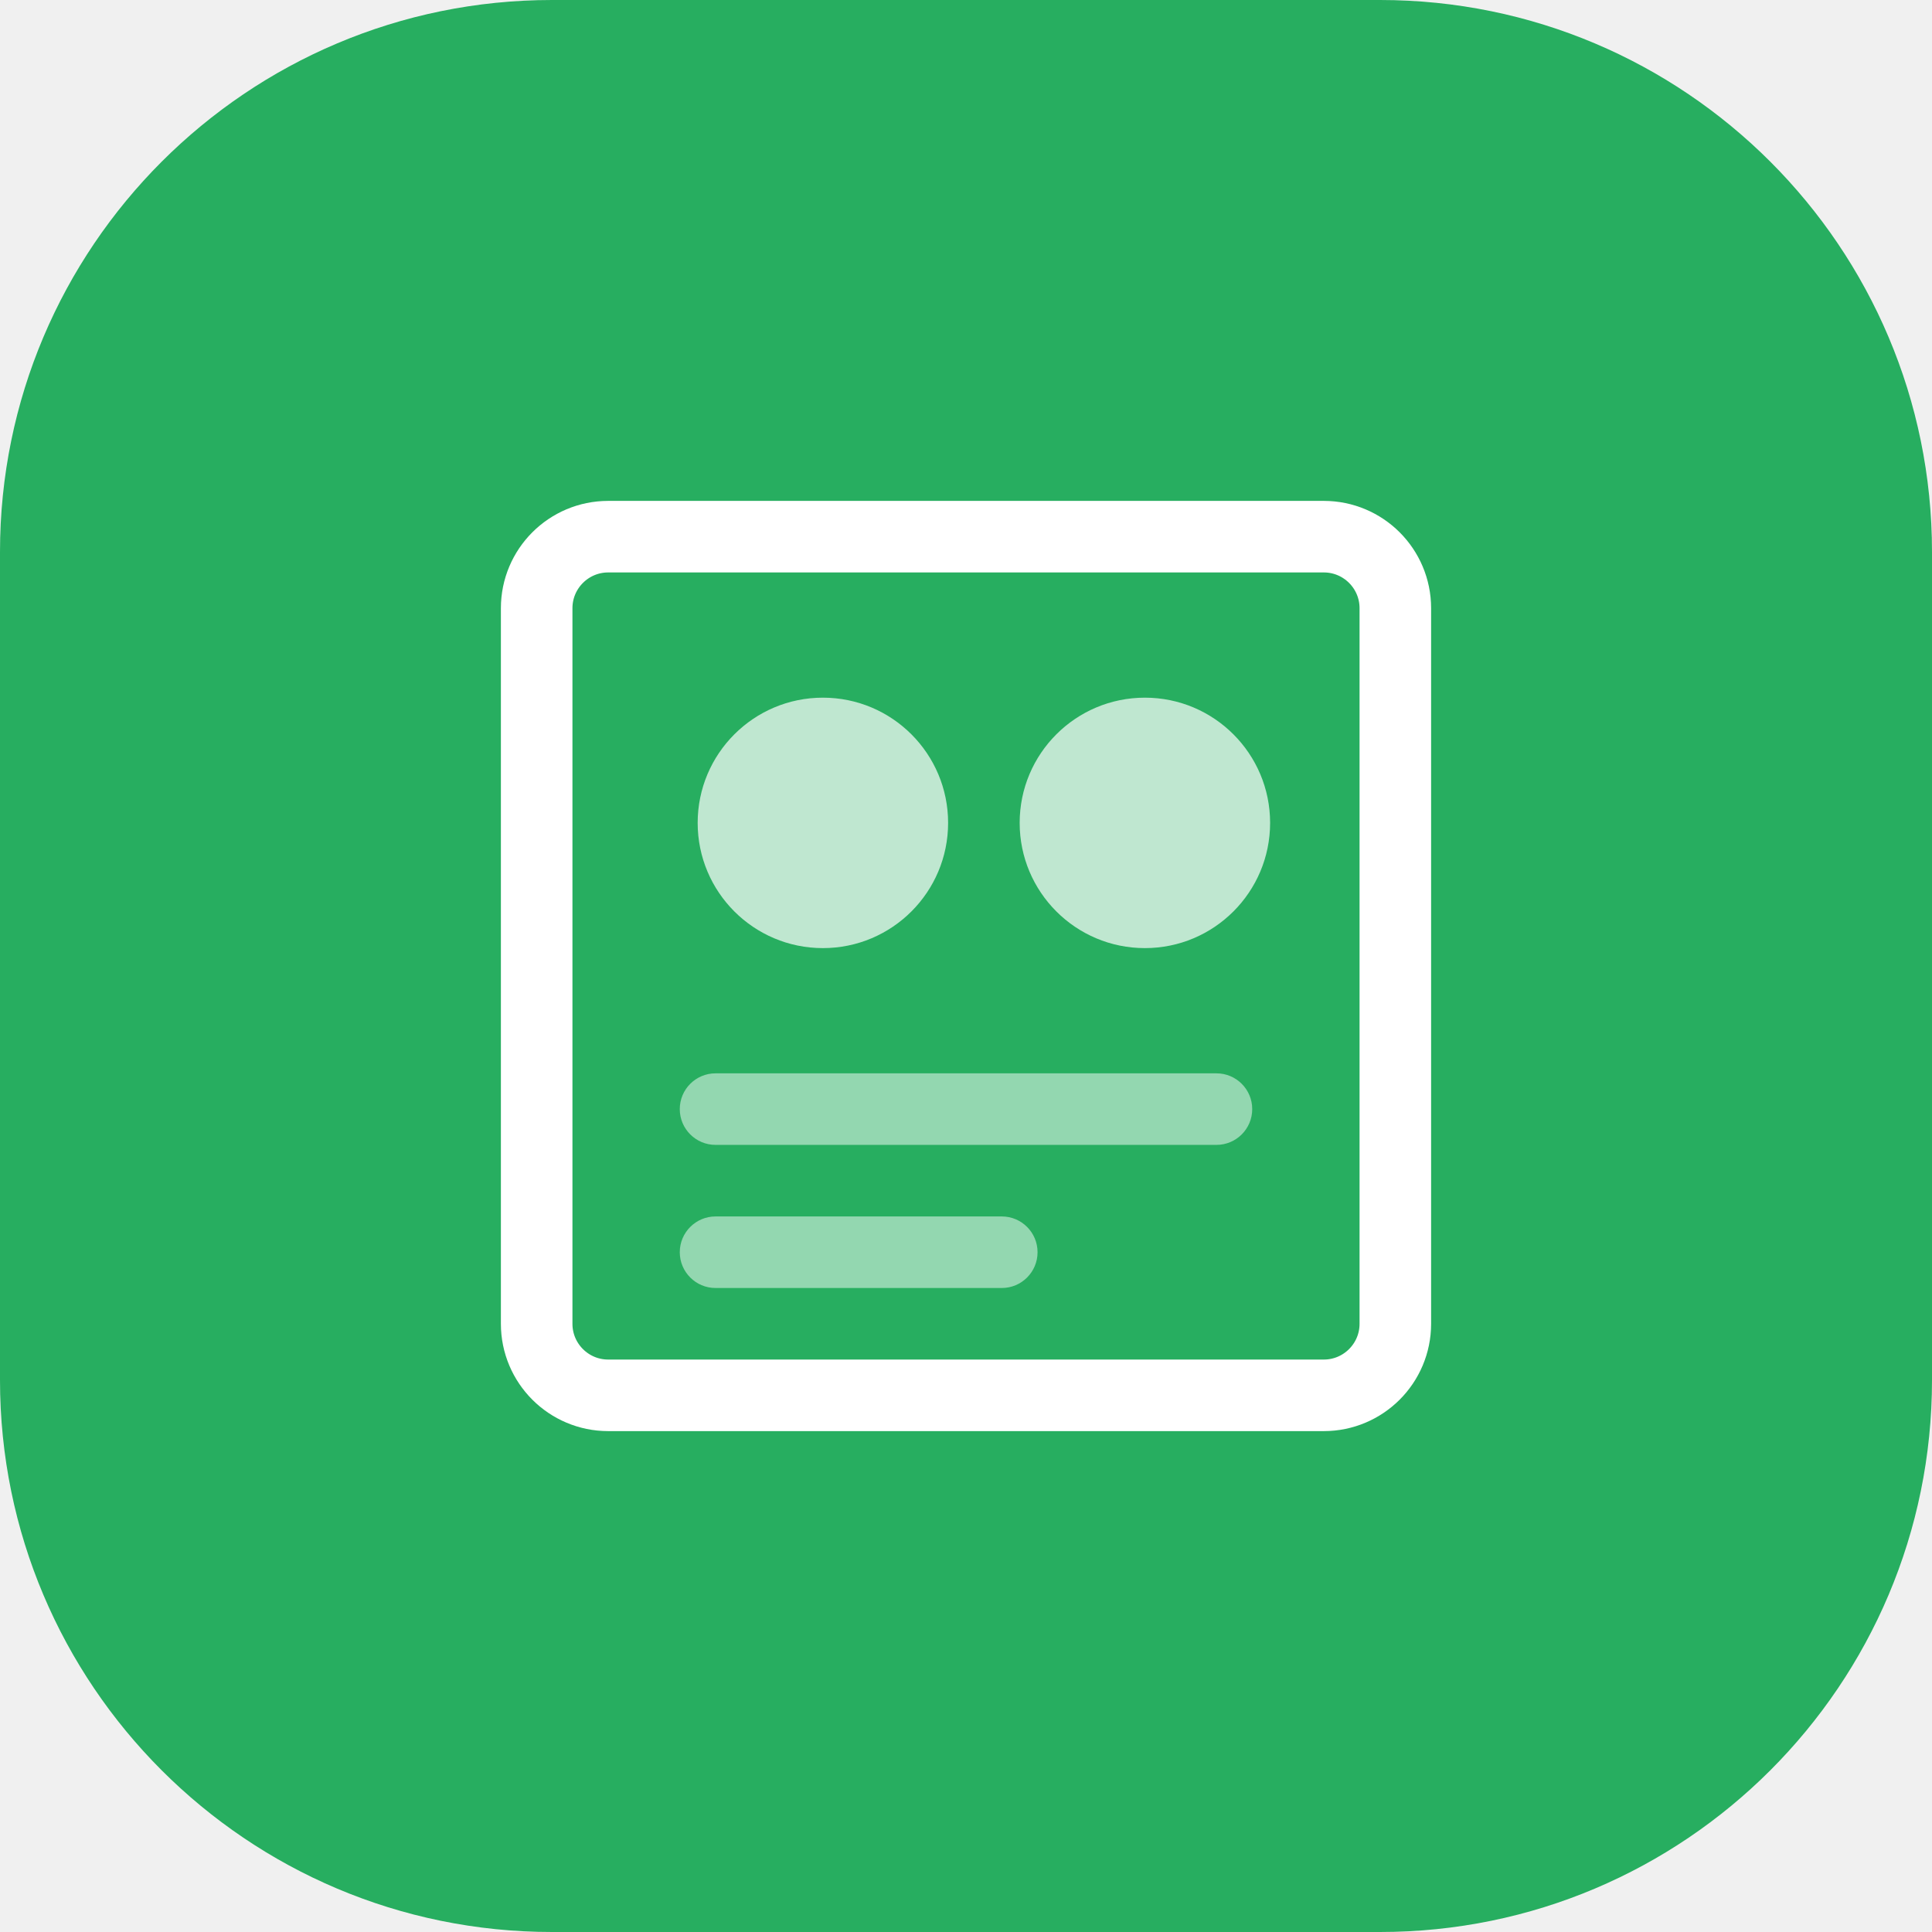
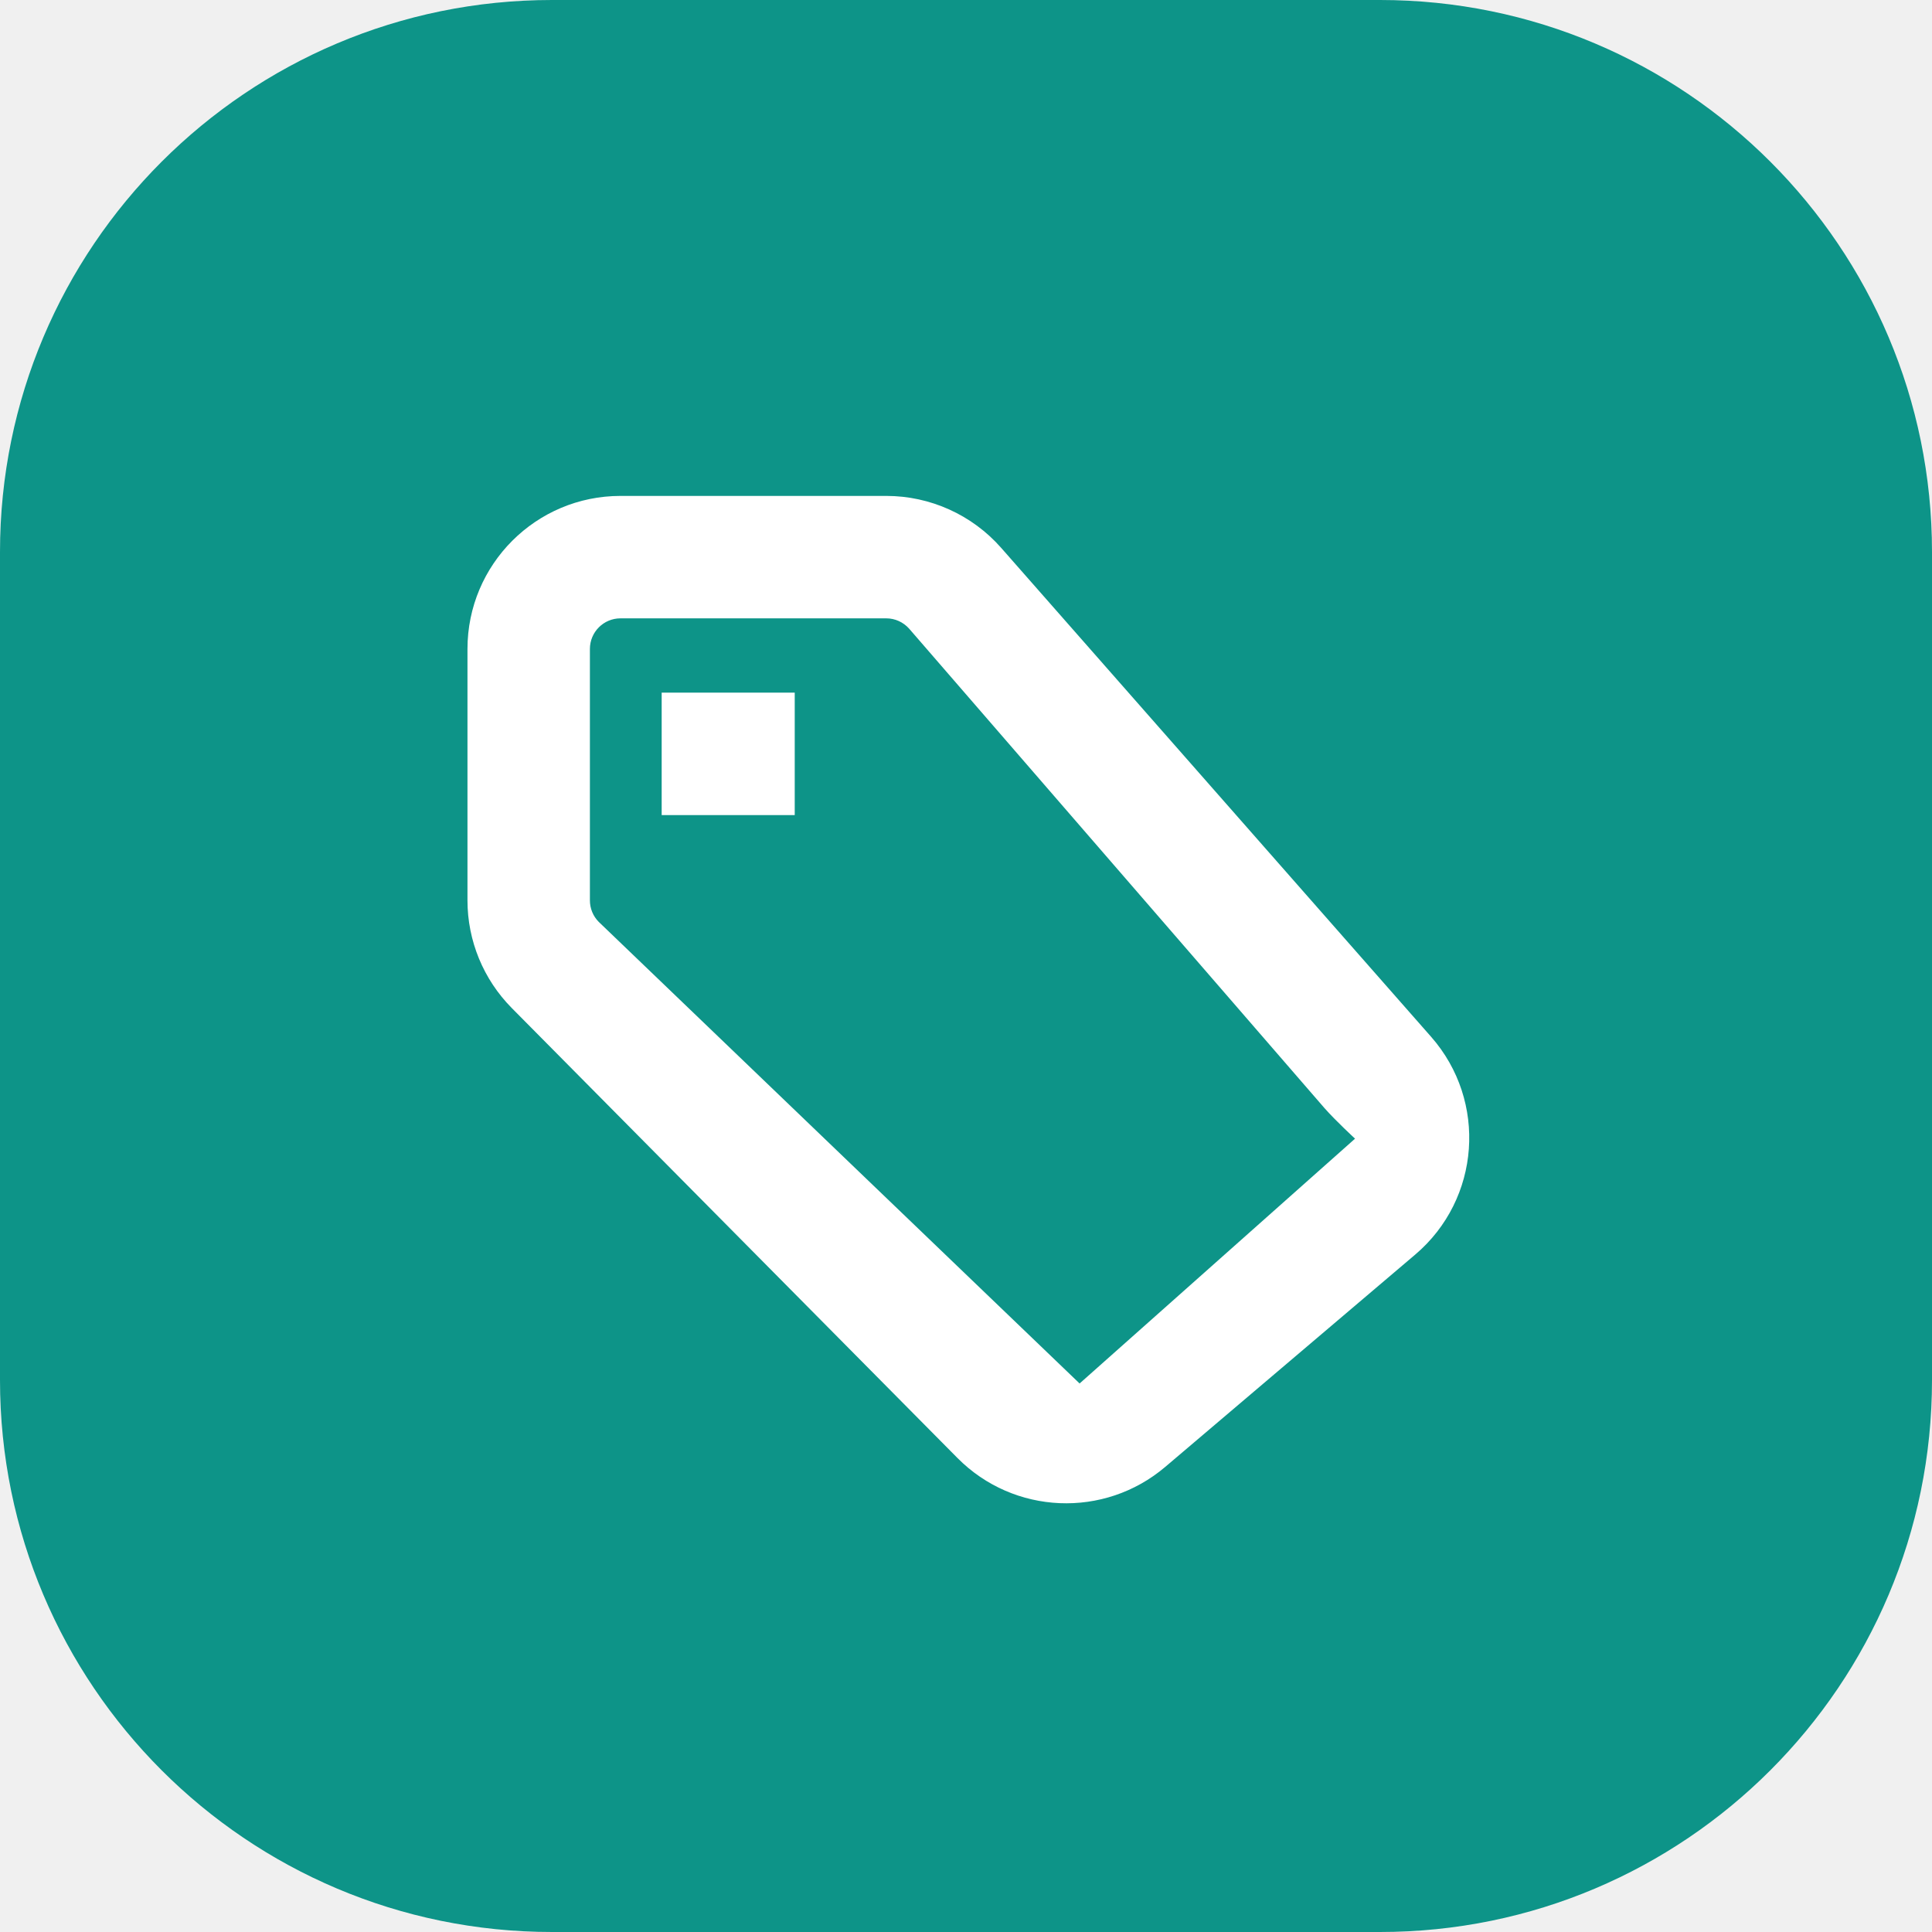
<svg xmlns="http://www.w3.org/2000/svg" width="54" height="54" viewBox="0 0 54 54" fill="none">
-   <path d="M38.571 0H15.429C6.908 0 0 6.908 0 15.429V38.571C0 47.092 6.908 54 15.429 54H38.571C47.092 54 54 47.092 54 38.571V15.429C54 6.908 47.092 0 38.571 0Z" fill="#27AE60" />
-   <g transform="translate(27,27)">
-     <rect x="-12" y="-12" width="24" height="24" rx="2" stroke="#fff" stroke-width="2" fill="none" />
-     <circle cx="-4" cy="-4" r="3.5" fill="#fff" opacity="0.7" />
-     <circle cx="5" cy="-4" r="3.5" fill="#fff" opacity="0.7" />
-     <rect x="-8" y="3" width="16" height="2" rx="1" fill="#fff" opacity="0.5" />
-     <rect x="-8" y="7" width="10" height="2" rx="1" fill="#fff" opacity="0.5" />
-   </g>
+   <path d="M38.571 0H15.429C6.908 0 0 6.908 0 15.429V38.571C0 47.092 6.908 54 15.429 54H38.571C47.092 54 54 47.092 54 38.571V15.429C54 6.908 47.092 0 38.571 0Z" fill="#0D9488" />
+   <path d="M24.771 13.861C26 13.861 27.171 14.39 27.983 15.313L40.001 28.98C41.579 30.776 41.38 33.516 39.558 35.064L32.569 41C30.865 42.447 28.334 42.339 26.761 40.751L14.304 28.175C13.511 27.374 13.066 26.293 13.066 25.166V18.139C13.066 15.776 14.981 13.861 17.343 13.861H24.771ZM22.213 19.36V22.782H18.494V19.36H22.213ZM16.488 25.166C16.488 25.391 16.576 25.607 16.735 25.767L30.175 38.669L37.874 31.826C37.874 31.826 37.334 31.329 37.018 30.97L25.413 17.574C25.25 17.389 25.017 17.283 24.771 17.283H17.343C16.87 17.283 16.488 17.666 16.488 18.139V25.166Z" fill="white" />
</svg>
